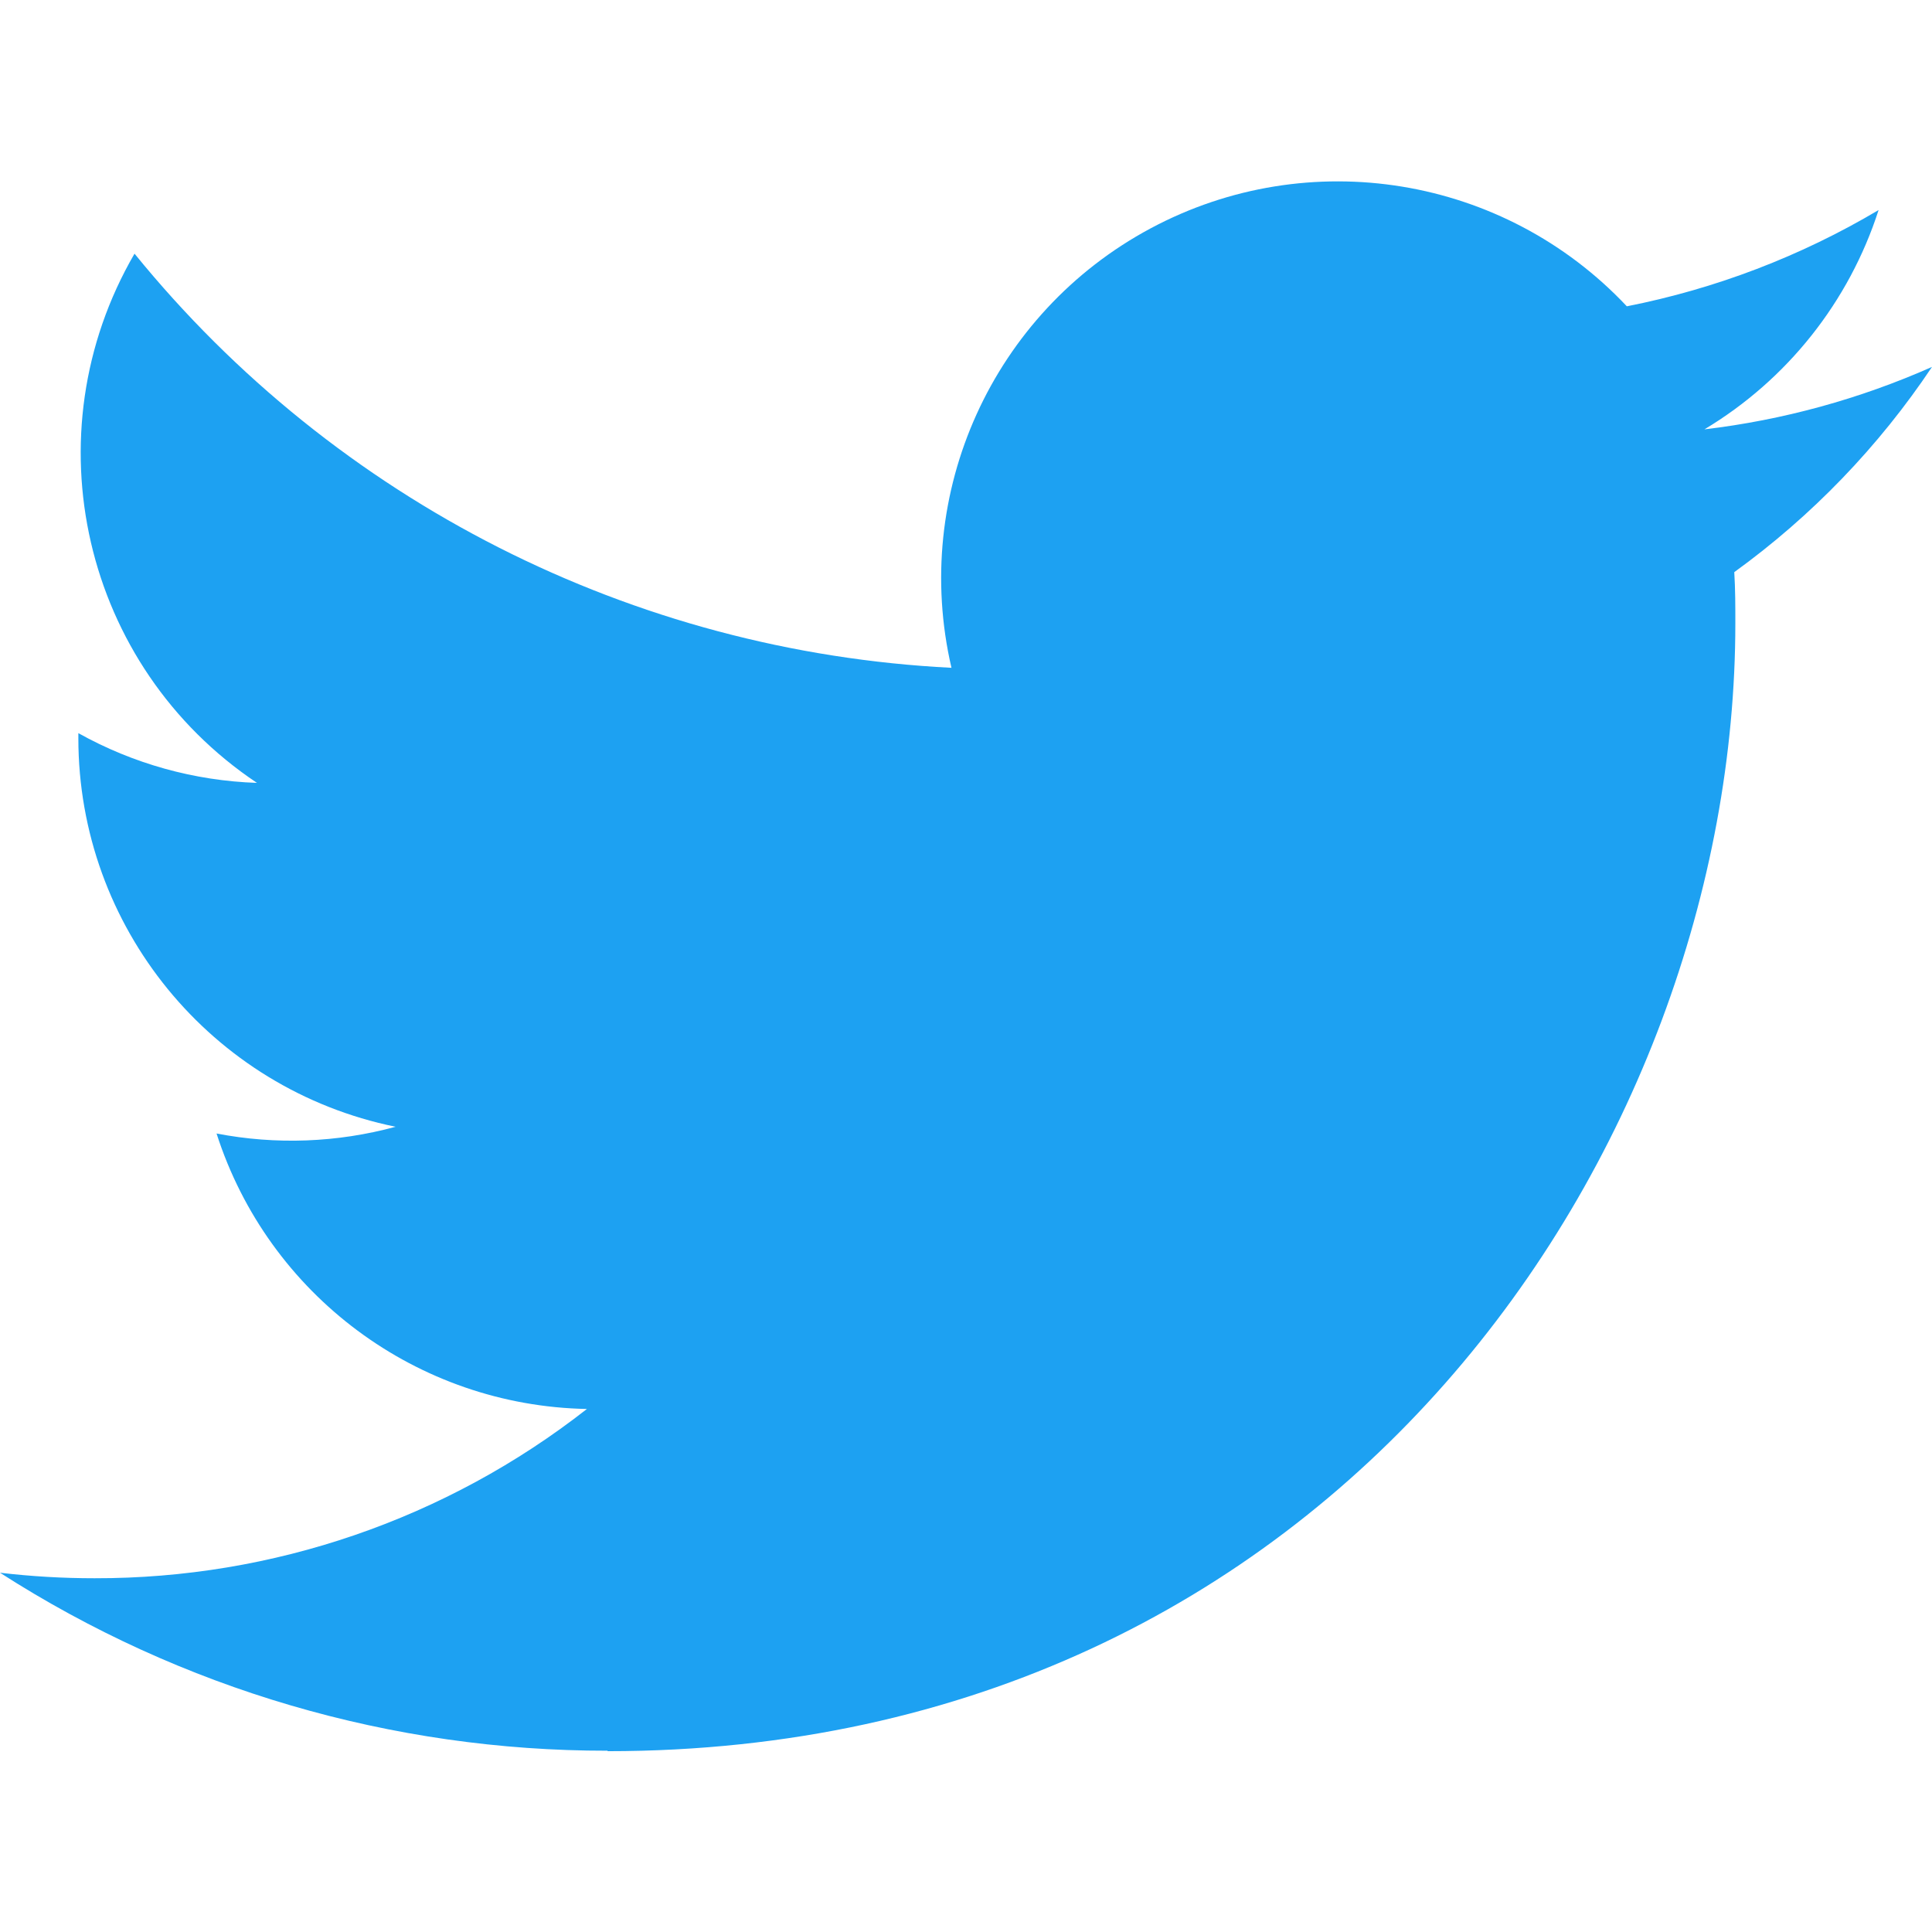
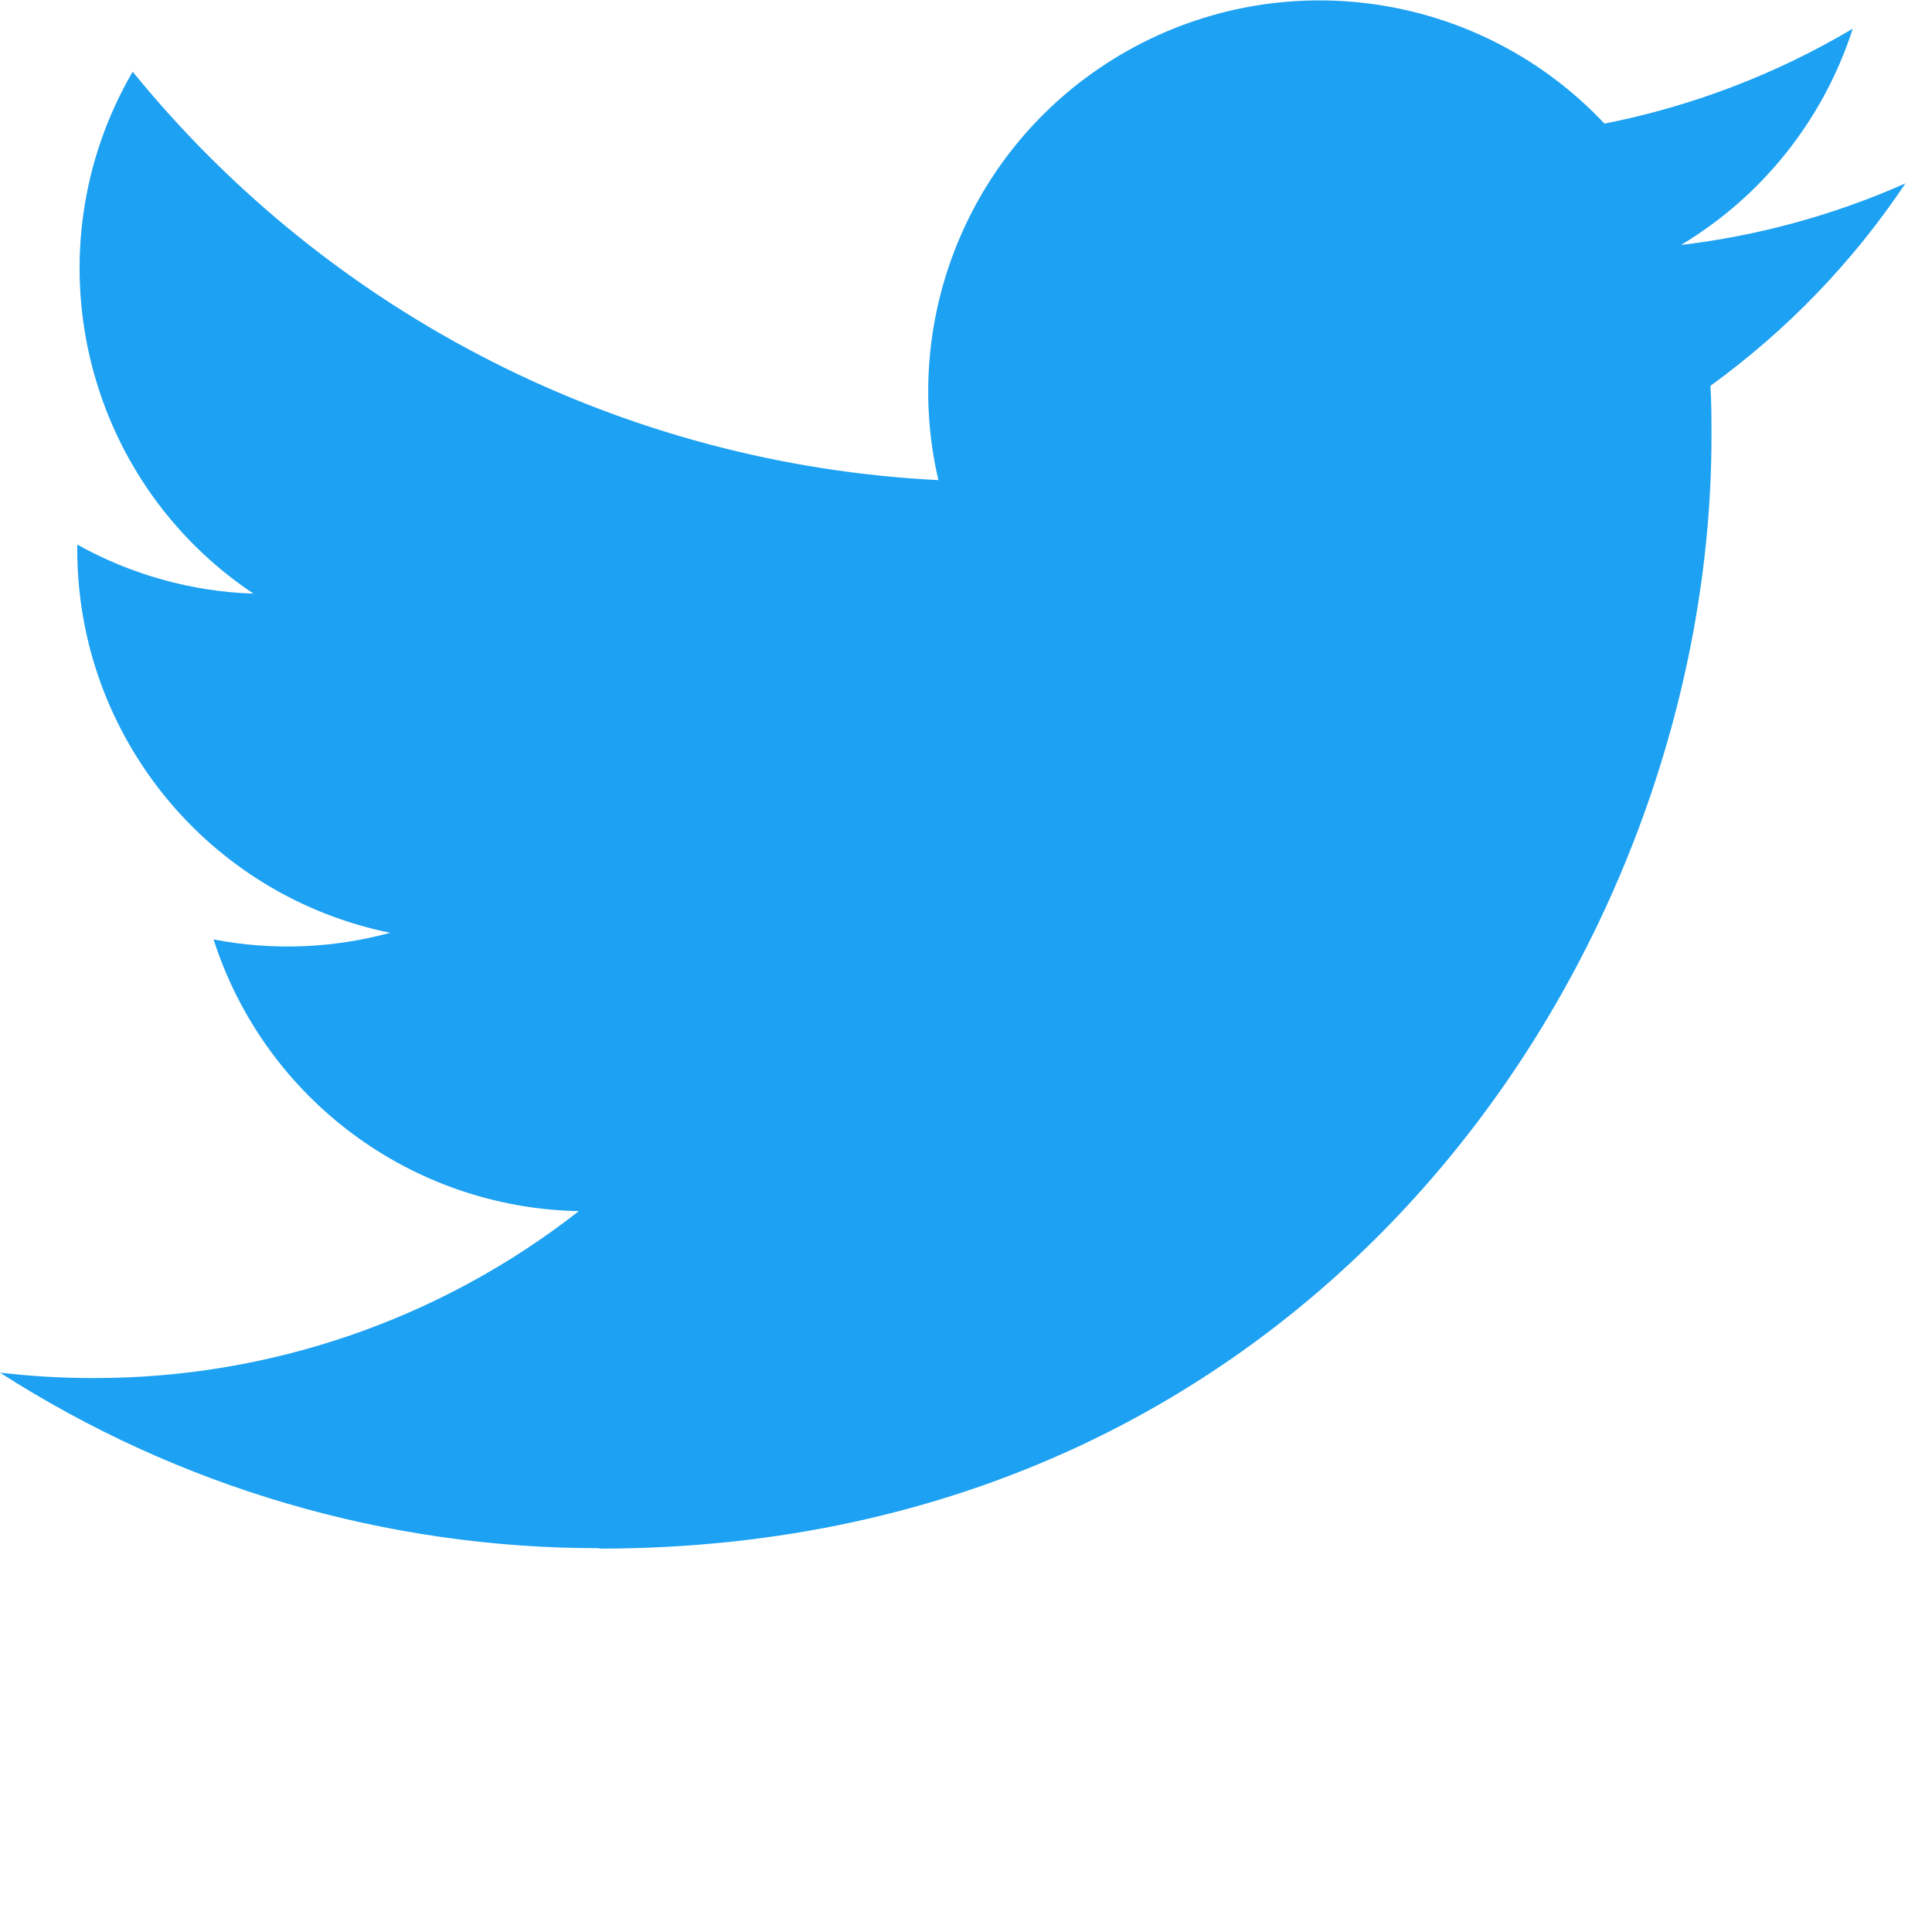
- <svg xmlns="http://www.w3.org/2000/svg" id="twitter" viewBox="0 0 126.24 102.59" width="128" height="128" fill="currentColor">
+ <svg xmlns="http://www.w3.org/2000/svg" id="twitter" viewBox="0 0 128 128" width="50" height="50" fill="currentColor">
  <defs>
    <style>.cls-twitter-original-1{fill:#1da1f2;}</style>
  </defs>
  <path id="original" class="cls-twitter-original-1" d="M40.58,115.3c47.64,0,73.69-39.47,73.69-73.69,0-1.12,0-2.24-.07-3.35a52.7,52.7,0,0,0,12.92-13.41,51.7,51.7,0,0,1-14.87,4.08A26,26,0,0,0,123.63,14.6a51.9,51.9,0,0,1-16.45,6.29A25.92,25.92,0,0,0,63.05,44.51,73.53,73.53,0,0,1,9.67,17.45a25.92,25.92,0,0,0,8,34.58A25.71,25.71,0,0,1,6,48.78c0,.11,0,.22,0,.33A25.91,25.91,0,0,0,26.73,74.5a25.86,25.86,0,0,1-11.7.44,25.93,25.93,0,0,0,24.2,18A52,52,0,0,1,7.06,104a52.72,52.72,0,0,1-6.18-.36,73.32,73.32,0,0,0,39.7,11.63" transform="translate(-0.88 -12.7)" />
</svg>
